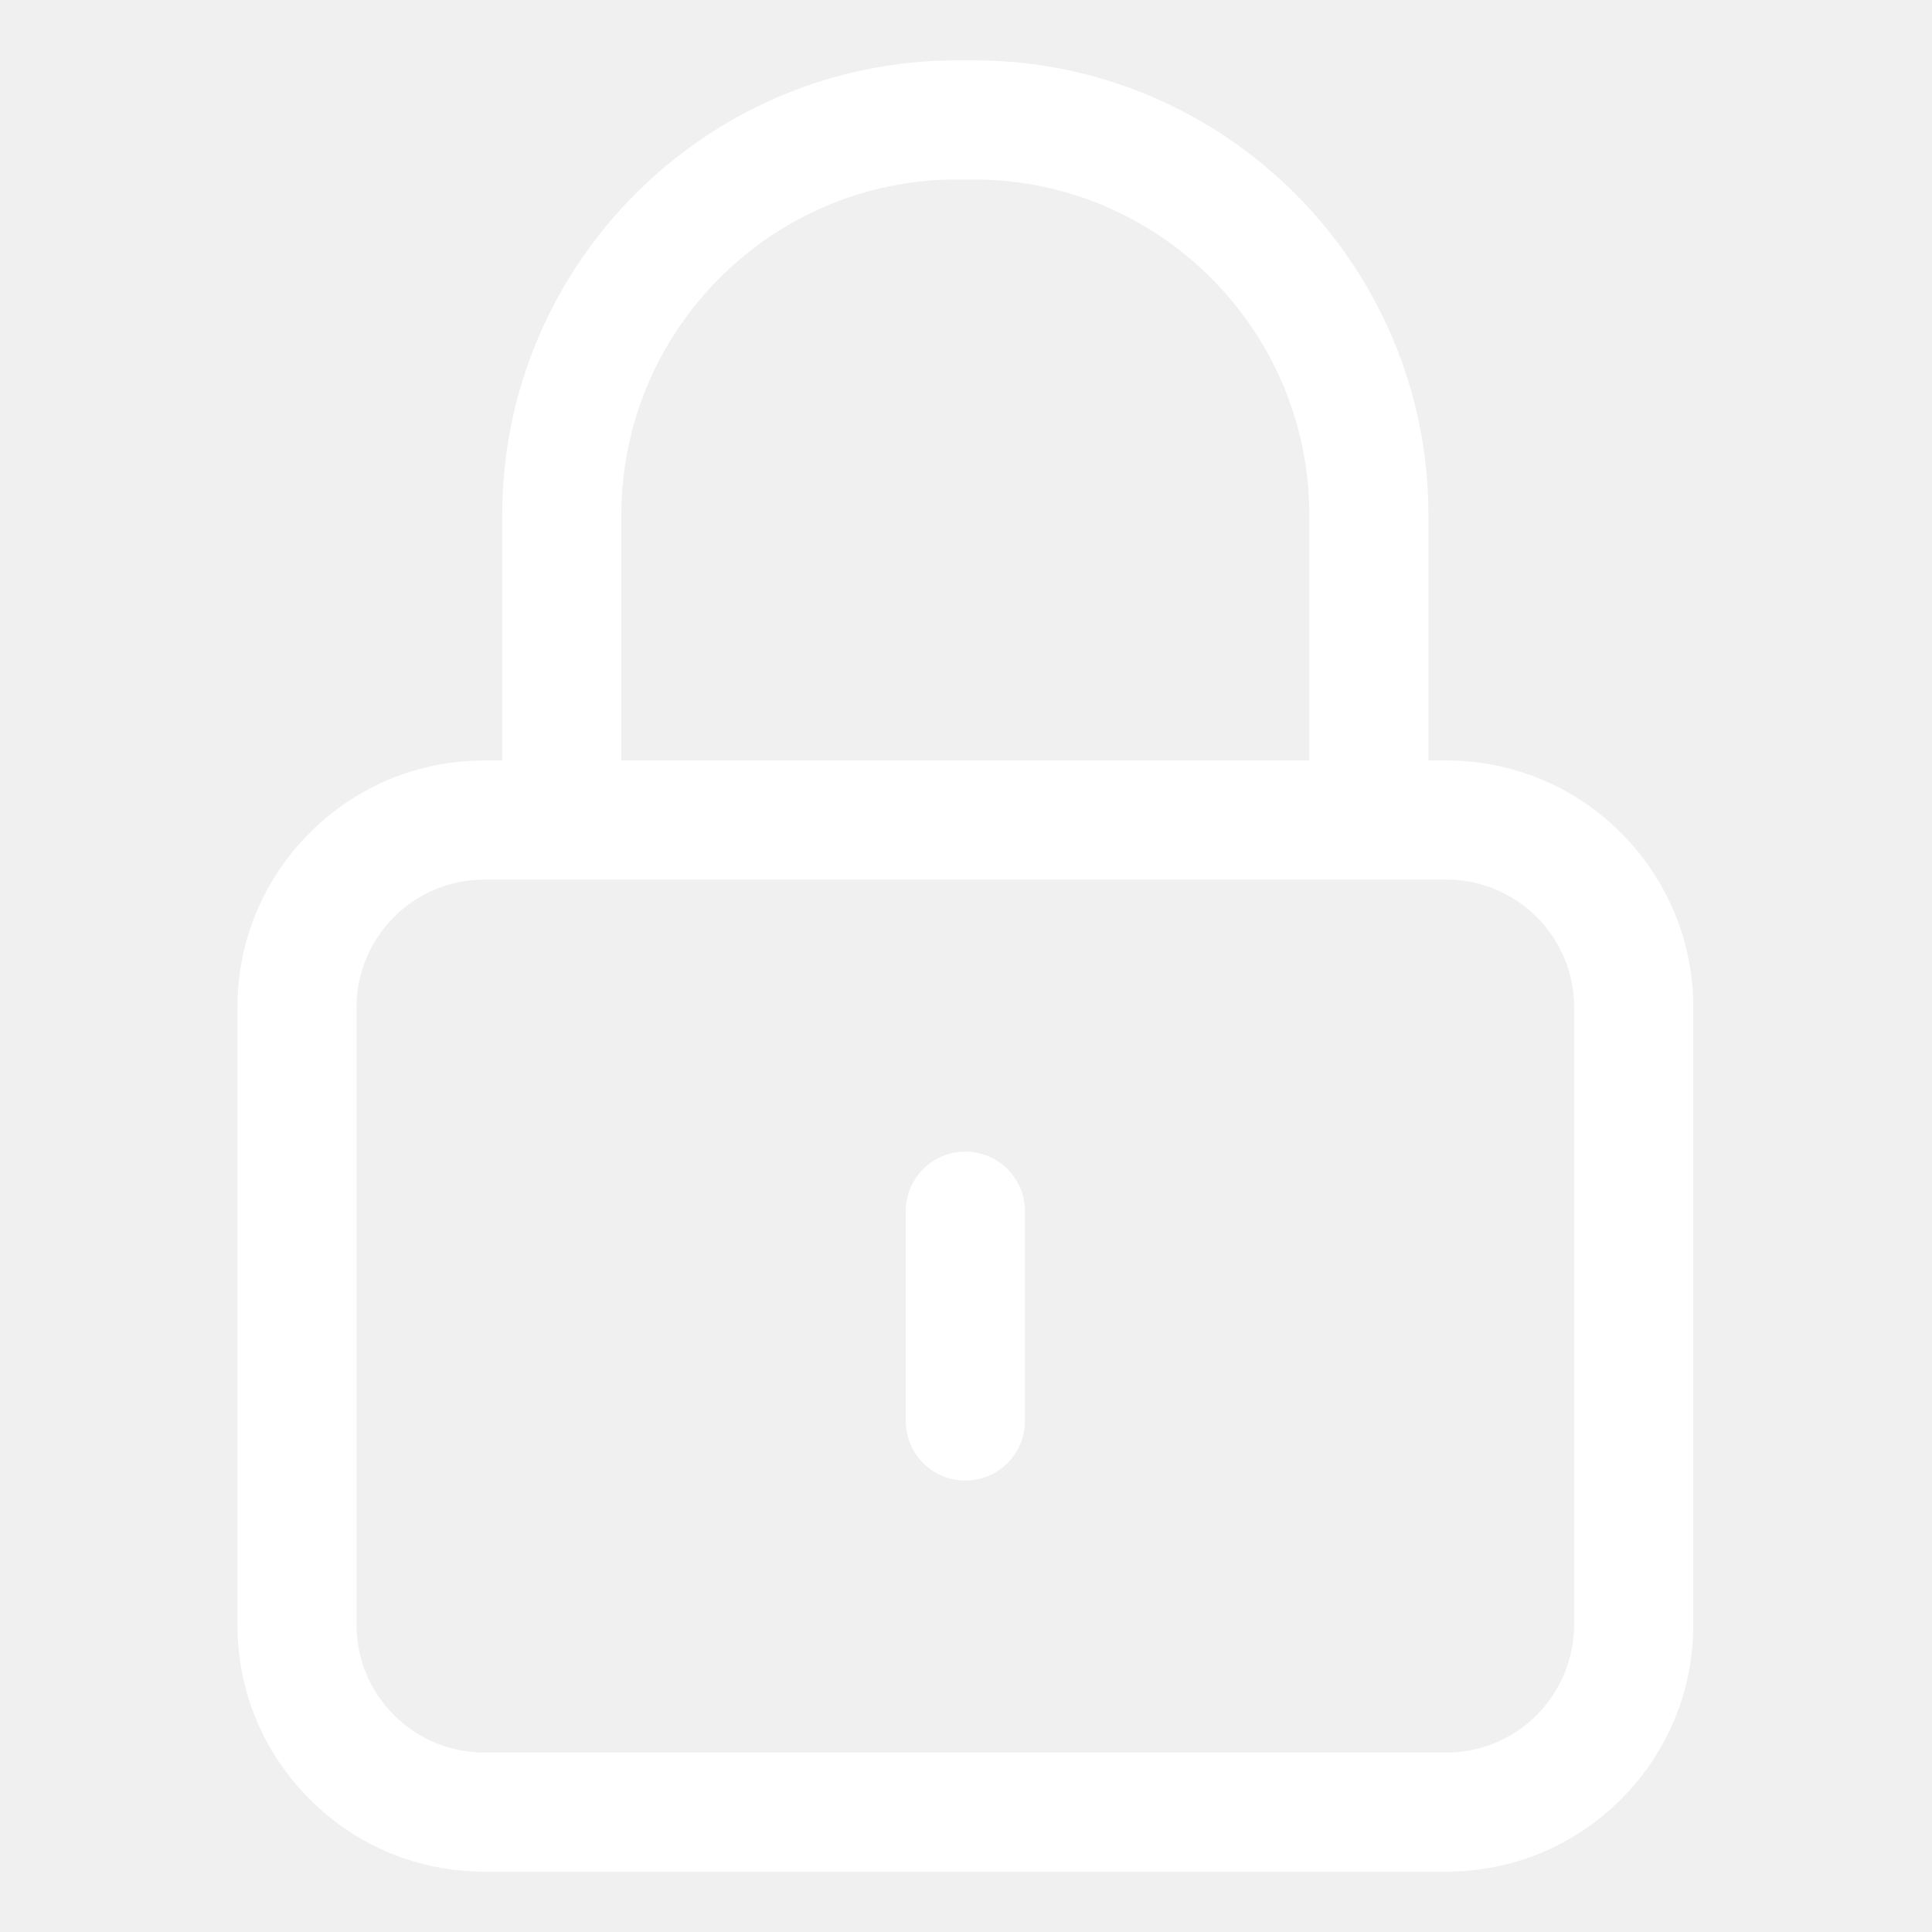
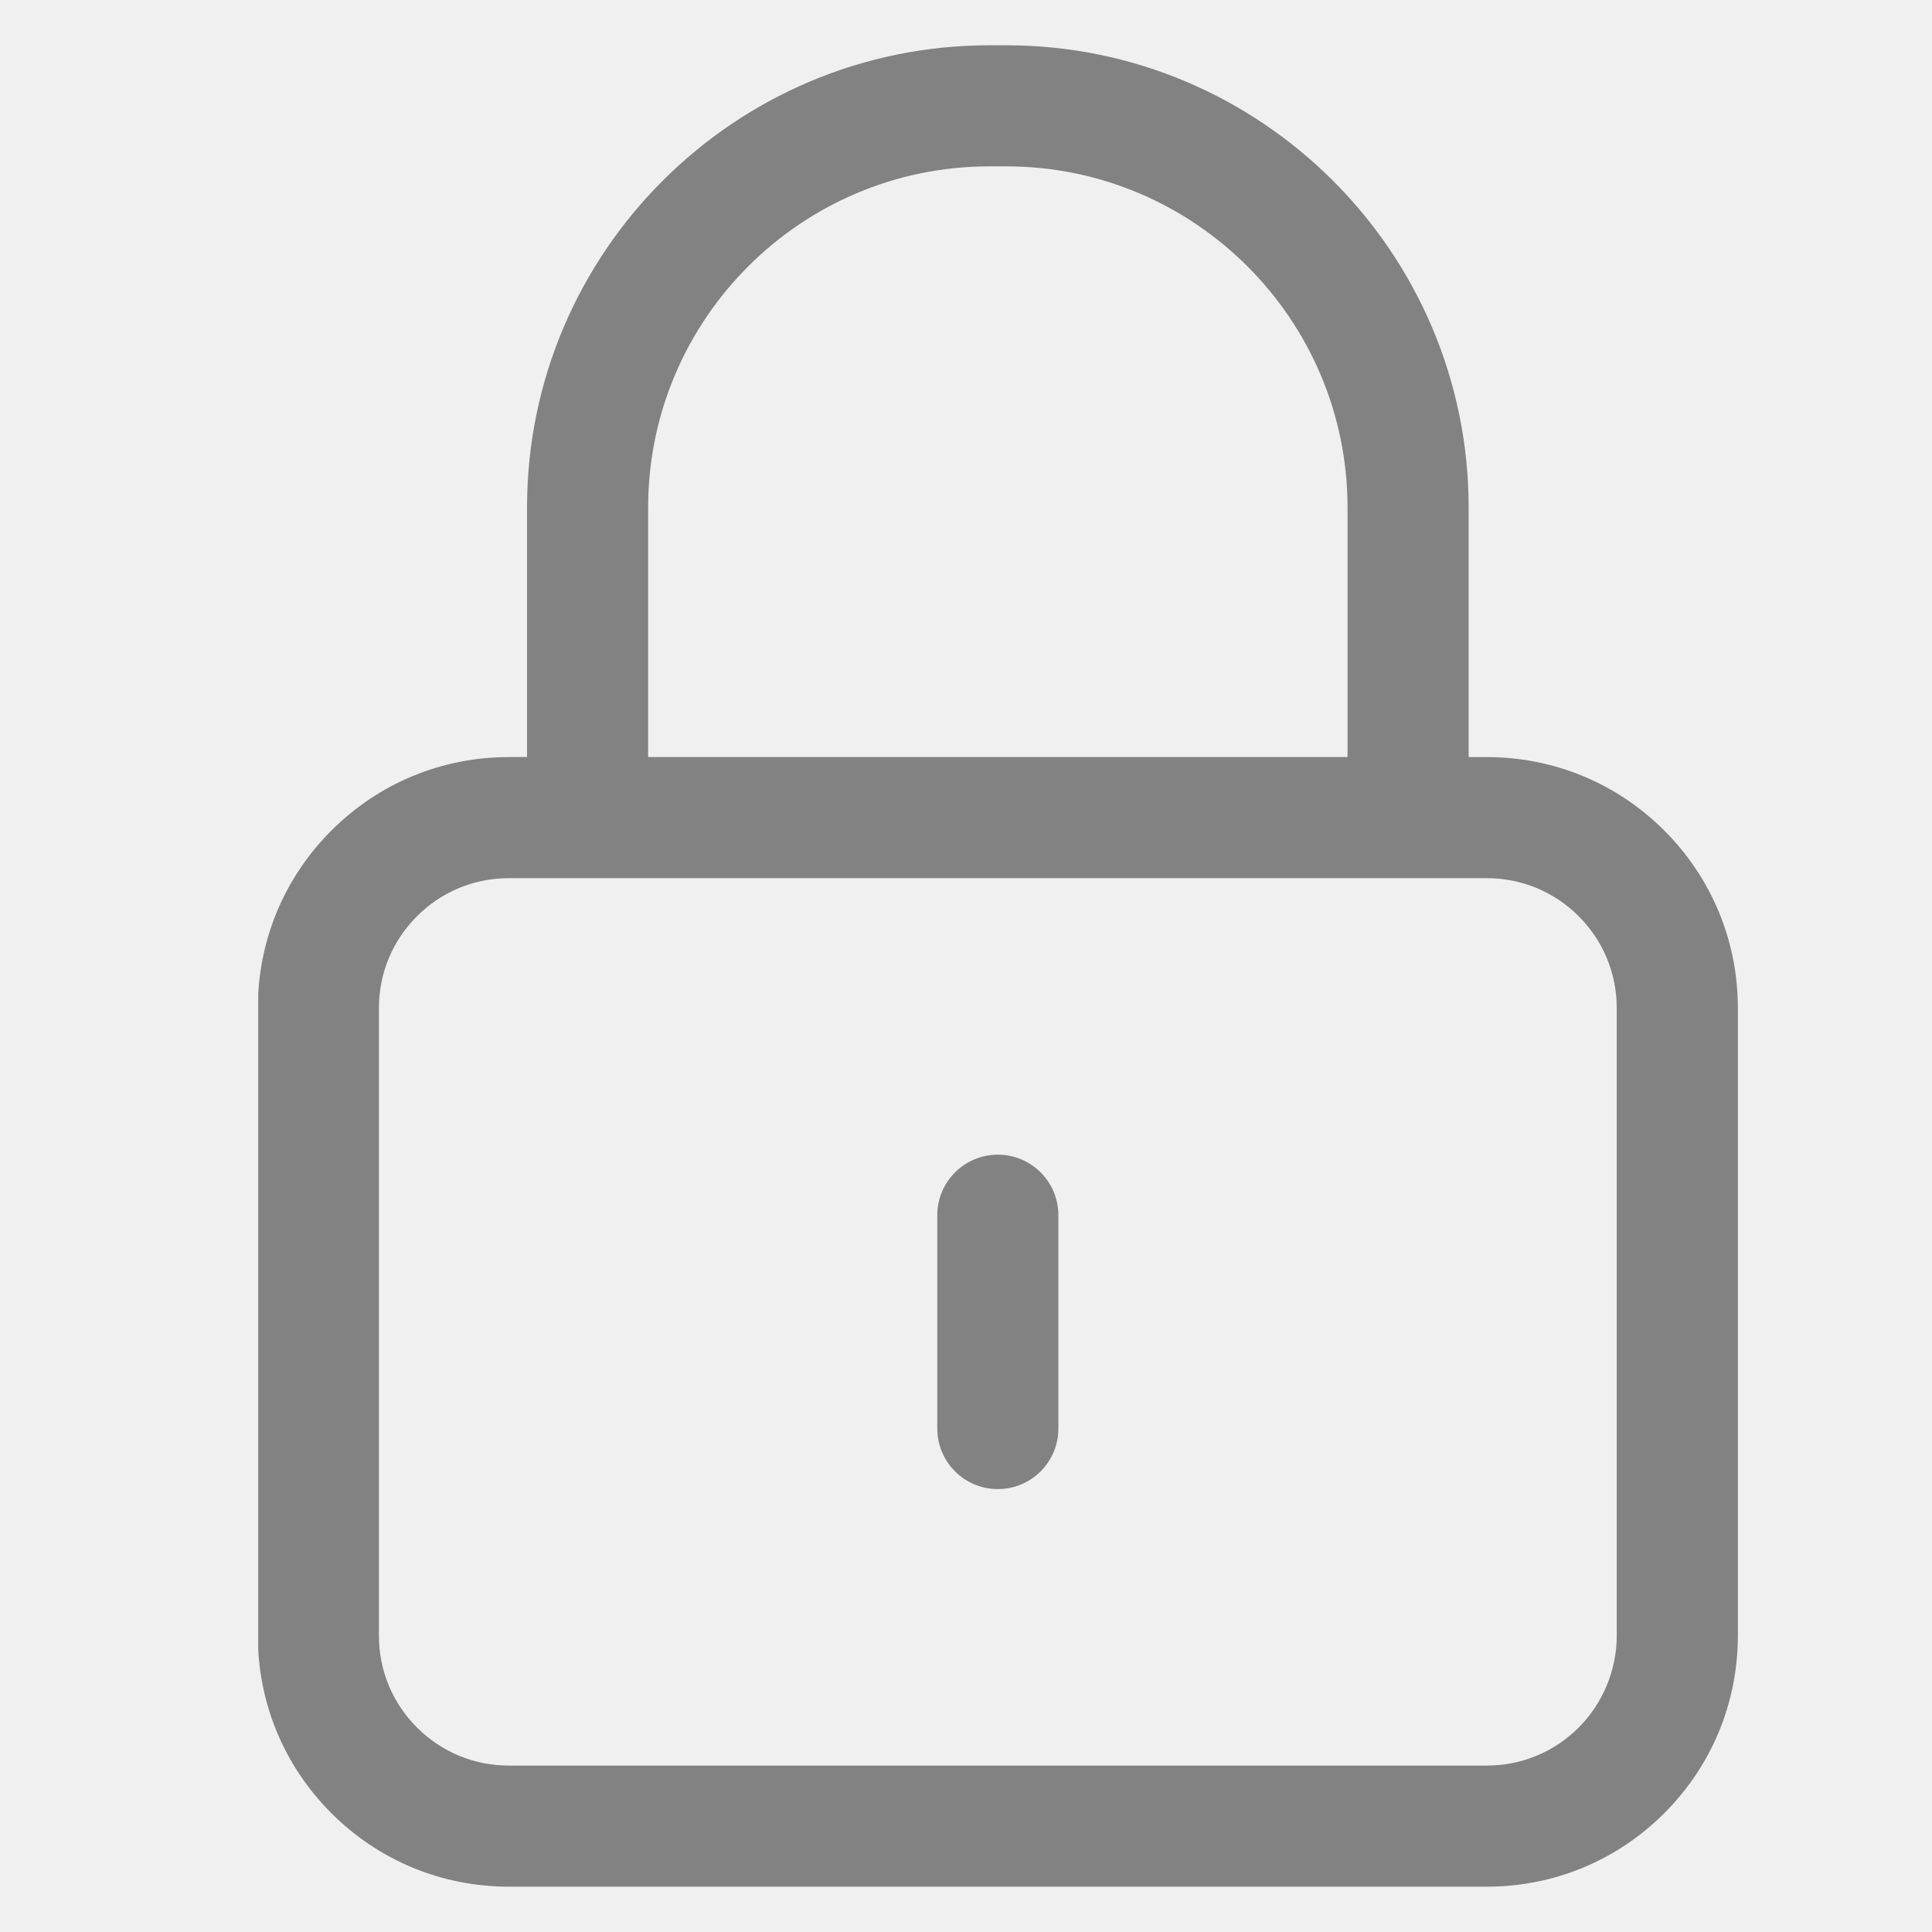
<svg xmlns="http://www.w3.org/2000/svg" width="500" zoomAndPan="magnify" viewBox="0 0 375 375" height="500" preserveAspectRatio="xMidYMid meet" version="1.0">
  <defs>
-     <clipPath id="0e44fe4713">
-       <path d="M 46.164 11.629 L 328.914 11.629 L 328.914 363.379 L 46.164 363.379 Z M 46.164 11.629 " clip-rule="nonzero" />
+     <clipPath id="f5c0670c1a">
+       <path d="M 50.125 8.703 L 337.375 8.703 L 337.375 366.453 L 50.125 366.453 Z M 50.125 8.703 " clip-rule="nonzero" />
    </clipPath>
  </defs>
-   <g clip-path="url(#0e44fe4713)">
-     <path fill="#ffffff" d="M 314.621 161.648 C 305.566 152.598 293.527 147.613 280.727 147.613 L 277.258 147.613 L 277.258 99.973 C 277.258 51.305 237.668 11.715 189.004 11.715 L 185.742 11.715 C 137.078 11.715 97.484 51.305 97.484 99.973 L 97.484 147.609 L 94.016 147.609 C 81.215 147.609 69.176 152.598 60.121 161.648 C 51.07 170.703 46.086 182.742 46.086 195.547 L 46.086 315.352 C 46.086 328.156 51.07 340.195 60.121 349.246 C 69.176 358.301 81.211 363.285 94.016 363.285 L 280.727 363.285 C 293.531 363.285 305.57 358.301 314.625 349.246 C 323.676 340.191 328.664 328.156 328.664 315.352 L 328.664 195.547 C 328.664 182.746 323.676 170.707 314.621 161.648 Z M 120.605 99.973 C 120.605 64.055 149.824 34.836 185.742 34.836 L 189.004 34.836 C 224.918 34.836 254.137 64.055 254.137 99.973 L 254.137 147.609 L 120.605 147.609 Z M 305.539 315.352 C 305.539 321.883 302.891 328.277 298.273 332.895 C 293.586 337.582 287.355 340.164 280.727 340.164 L 94.016 340.164 C 87.391 340.164 81.16 337.582 76.469 332.891 C 71.785 328.211 69.203 321.98 69.203 315.352 L 69.203 195.547 C 69.203 188.918 71.785 182.684 76.469 178 C 81.156 173.312 87.387 170.734 94.012 170.734 L 280.723 170.734 C 287.352 170.734 293.582 173.312 298.27 177.996 C 302.957 182.688 305.539 188.918 305.539 195.547 Z M 305.539 315.352 " fill-opacity="1" fill-rule="nonzero" />
+   <g clip-path="url(#f5c0670c1a)">
+     <path fill="#828282" d="M 323.043 161.215 C 313.84 152.012 301.602 146.949 288.586 146.949 L 285.062 146.949 L 285.062 98.512 C 285.062 49.039 244.812 8.789 195.34 8.789 L 192.023 8.789 C 142.551 8.789 102.297 49.039 102.297 98.512 L 102.297 146.945 L 98.773 146.945 C 85.758 146.945 73.52 152.012 64.312 161.215 C 55.113 170.422 50.043 182.66 50.043 195.676 L 50.043 317.477 C 50.043 330.492 55.113 342.73 64.312 351.93 C 73.516 361.137 85.754 366.203 98.773 366.203 L 288.586 366.203 C 301.605 366.203 313.844 361.137 323.047 351.93 C 332.25 342.727 337.32 330.488 337.32 317.477 L 337.32 195.676 C 337.32 182.664 332.25 170.426 323.043 161.215 Z M 125.805 98.512 C 125.805 62 155.508 32.293 192.023 32.293 L 195.34 32.293 C 231.852 32.293 261.555 62 261.555 98.512 L 261.555 146.945 L 125.805 146.945 Z M 313.812 317.477 C 313.812 324.113 311.117 330.613 306.426 335.309 C 301.66 340.074 295.324 342.699 288.586 342.699 L 98.773 342.699 C 92.035 342.699 85.703 340.074 80.934 335.305 C 76.172 330.547 73.547 324.215 73.547 317.477 L 73.547 195.676 C 73.547 188.938 76.172 182.602 80.934 177.84 C 85.699 173.074 92.031 170.453 98.77 170.453 L 288.586 170.453 C 295.32 170.453 301.656 173.074 306.418 177.836 C 311.188 182.605 313.809 188.938 313.809 195.676 L 313.809 317.477 Z M 313.812 317.477 " fill-opacity="1" fill-rule="nonzero" />
  </g>
-   <path fill="#ffffff" d="M 187.371 223.523 C 180.988 223.523 175.812 228.699 175.812 235.086 L 175.812 275.816 C 175.812 282.199 180.988 287.375 187.371 287.375 C 193.758 287.375 198.934 282.199 198.934 275.816 L 198.934 235.086 C 198.934 228.699 193.758 223.523 187.371 223.523 Z M 187.371 223.523 " fill-opacity="1" fill-rule="nonzero" />
+   <path fill="#828282" d="M 193.68 224.121 C 187.188 224.121 181.926 229.383 181.926 235.871 L 181.926 277.281 C 181.926 283.77 187.188 289.031 193.68 289.031 C 200.172 289.031 205.434 283.77 205.434 277.281 L 205.434 235.871 C 205.434 229.383 200.172 224.121 193.68 224.121 Z M 193.68 224.121 " fill-opacity="1" fill-rule="nonzero" />
</svg>
